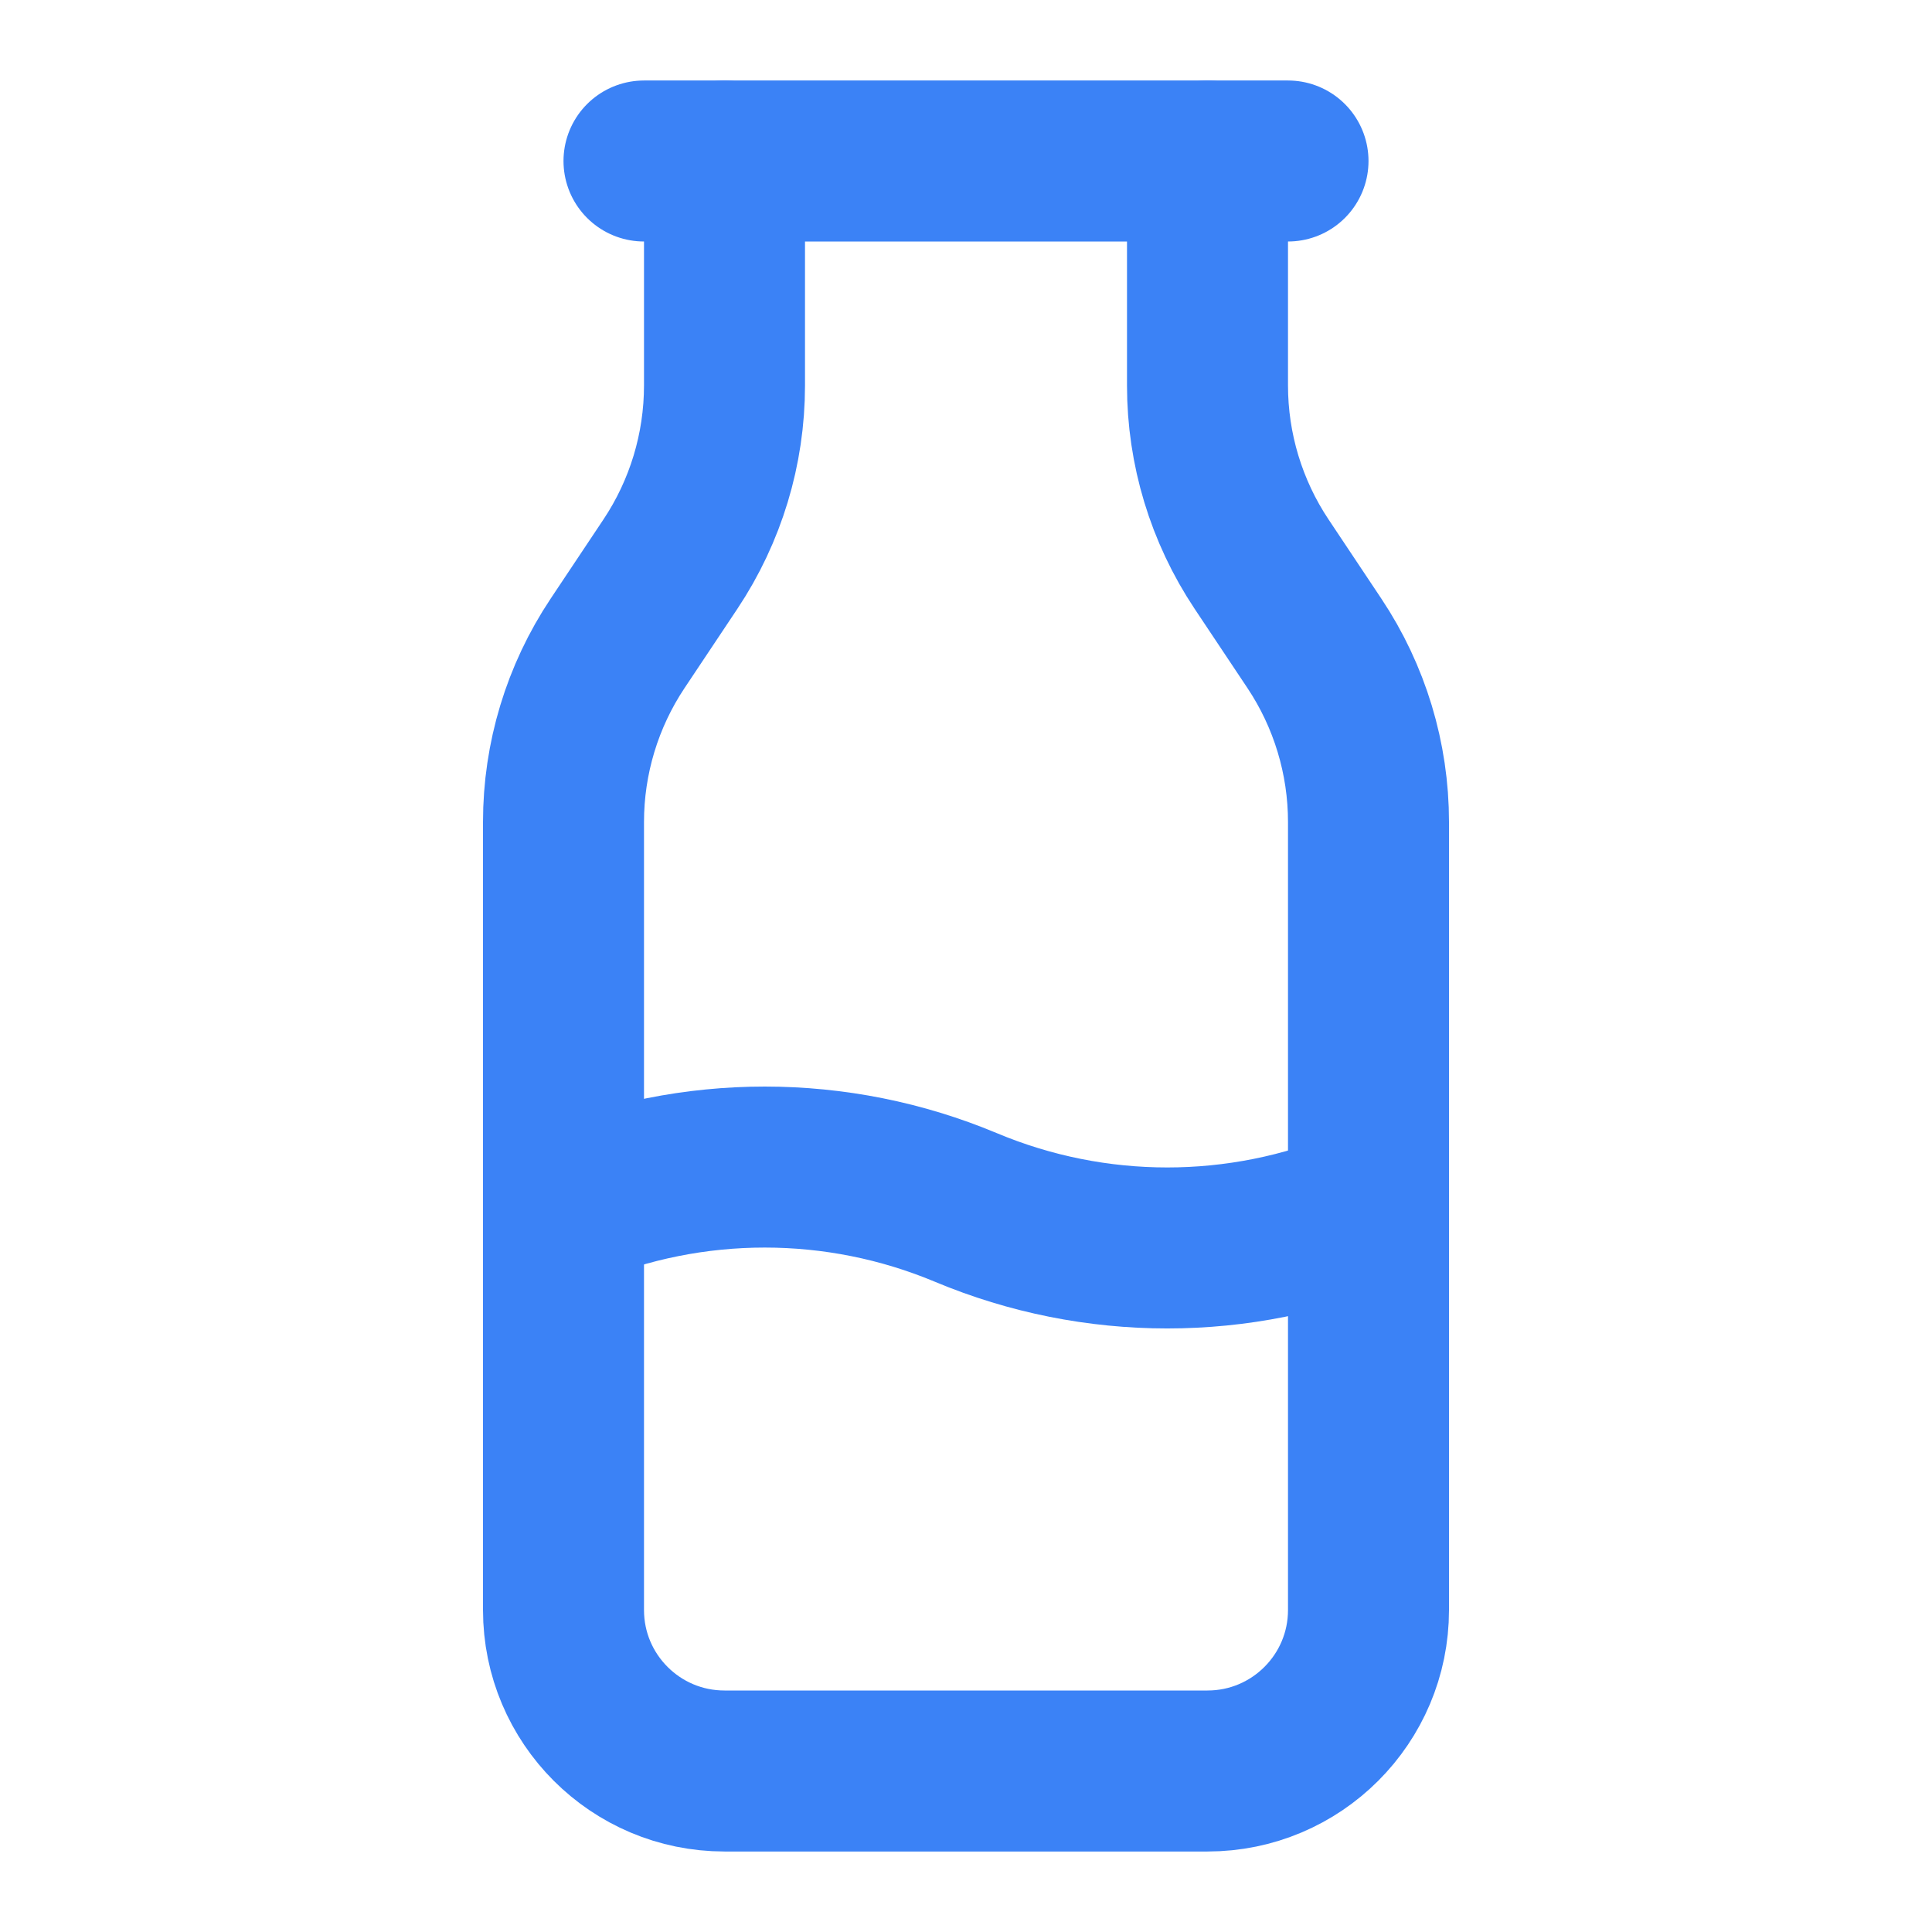
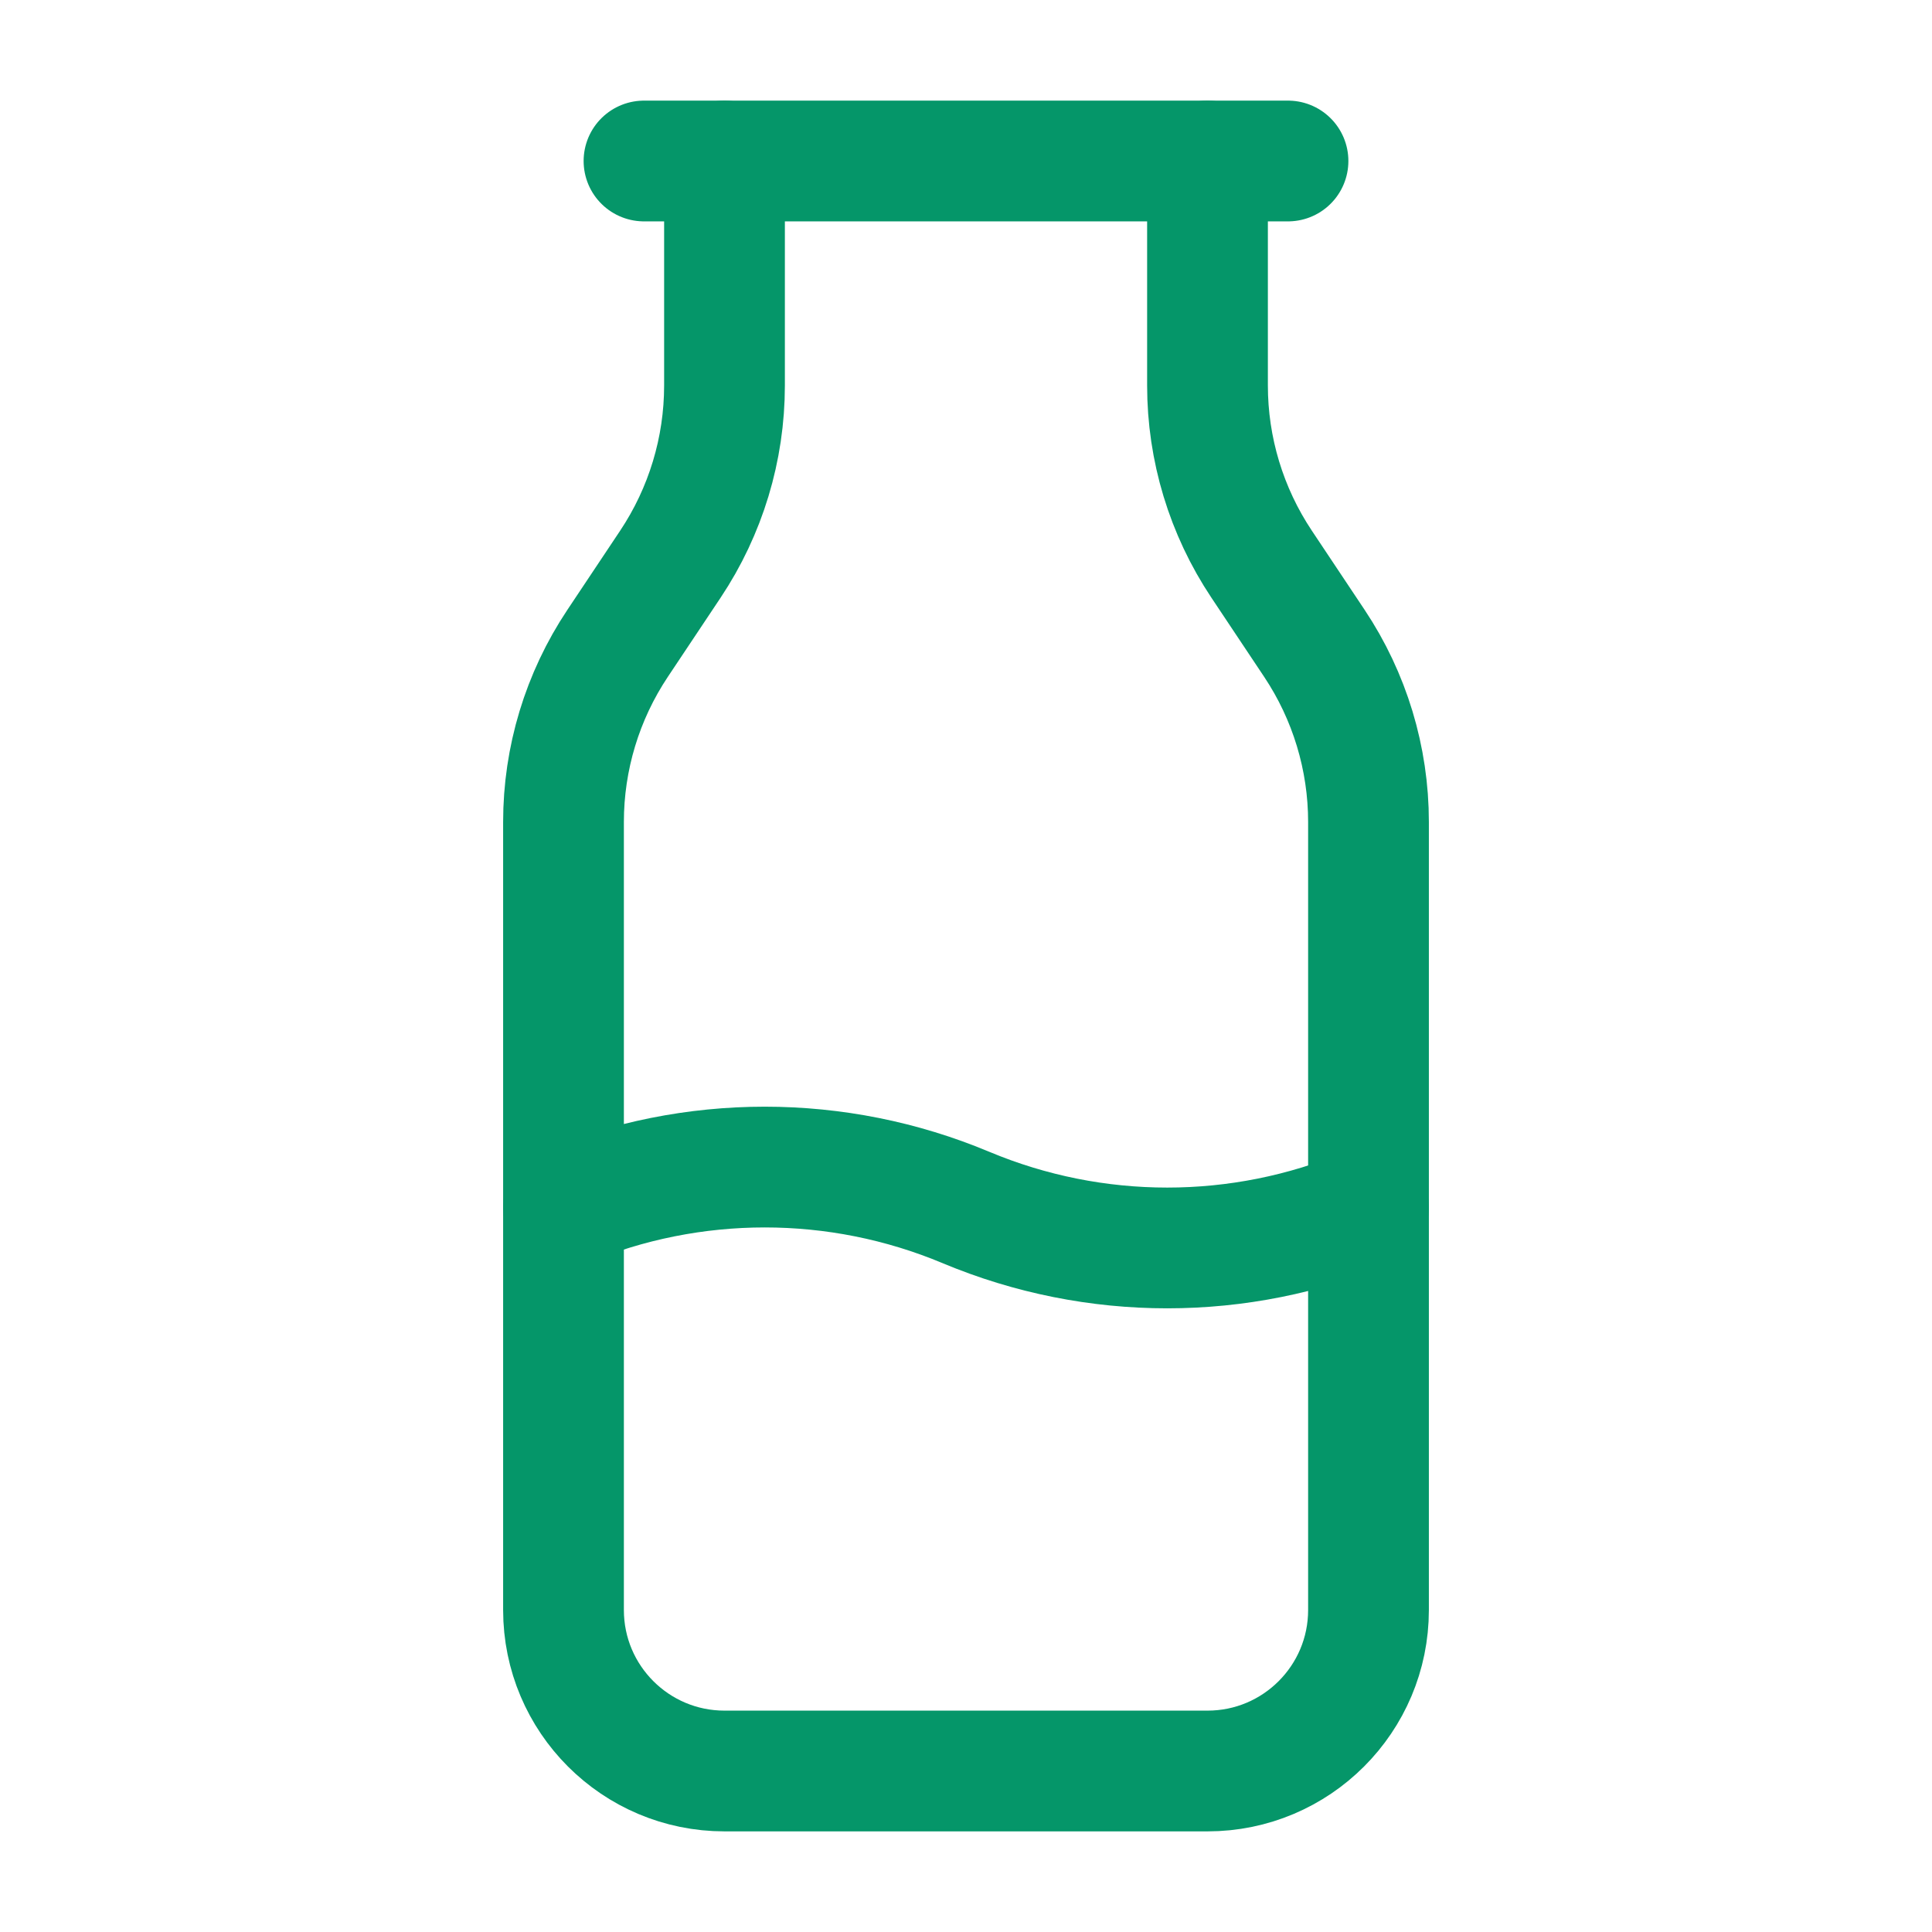
- <svg xmlns="http://www.w3.org/2000/svg" class="lucide lucide-milk" width="48" height="48" viewBox="0 0 24 24" fill="none" stroke="#3B82F6" stroke-width="2" stroke-linecap="round" stroke-linejoin="round">
+ <svg xmlns="http://www.w3.org/2000/svg" class="lucide lucide-milk" width="24" height="24" viewBox="0 0 24 24" fill="none" stroke="#059669" stroke-width="1.5" stroke-linecap="round" stroke-linejoin="round">
  <path d="M8 2h8" />
  <path d="M9 2v2.789a4 4 0 0 1-.672 2.219l-.656.984A4 4 0 0 0 7 10.212V20a2 2 0 0 0 2 2h6a2 2 0 0 0 2-2v-9.789a4 4 0 0 0-.672-2.219l-.656-.984A4 4 0 0 1 15 4.788V2" />
  <path d="M7 15a6.472 6.472 0 0 1 5 0 6.47 6.47 0 0 0 5 0" />
</svg>
